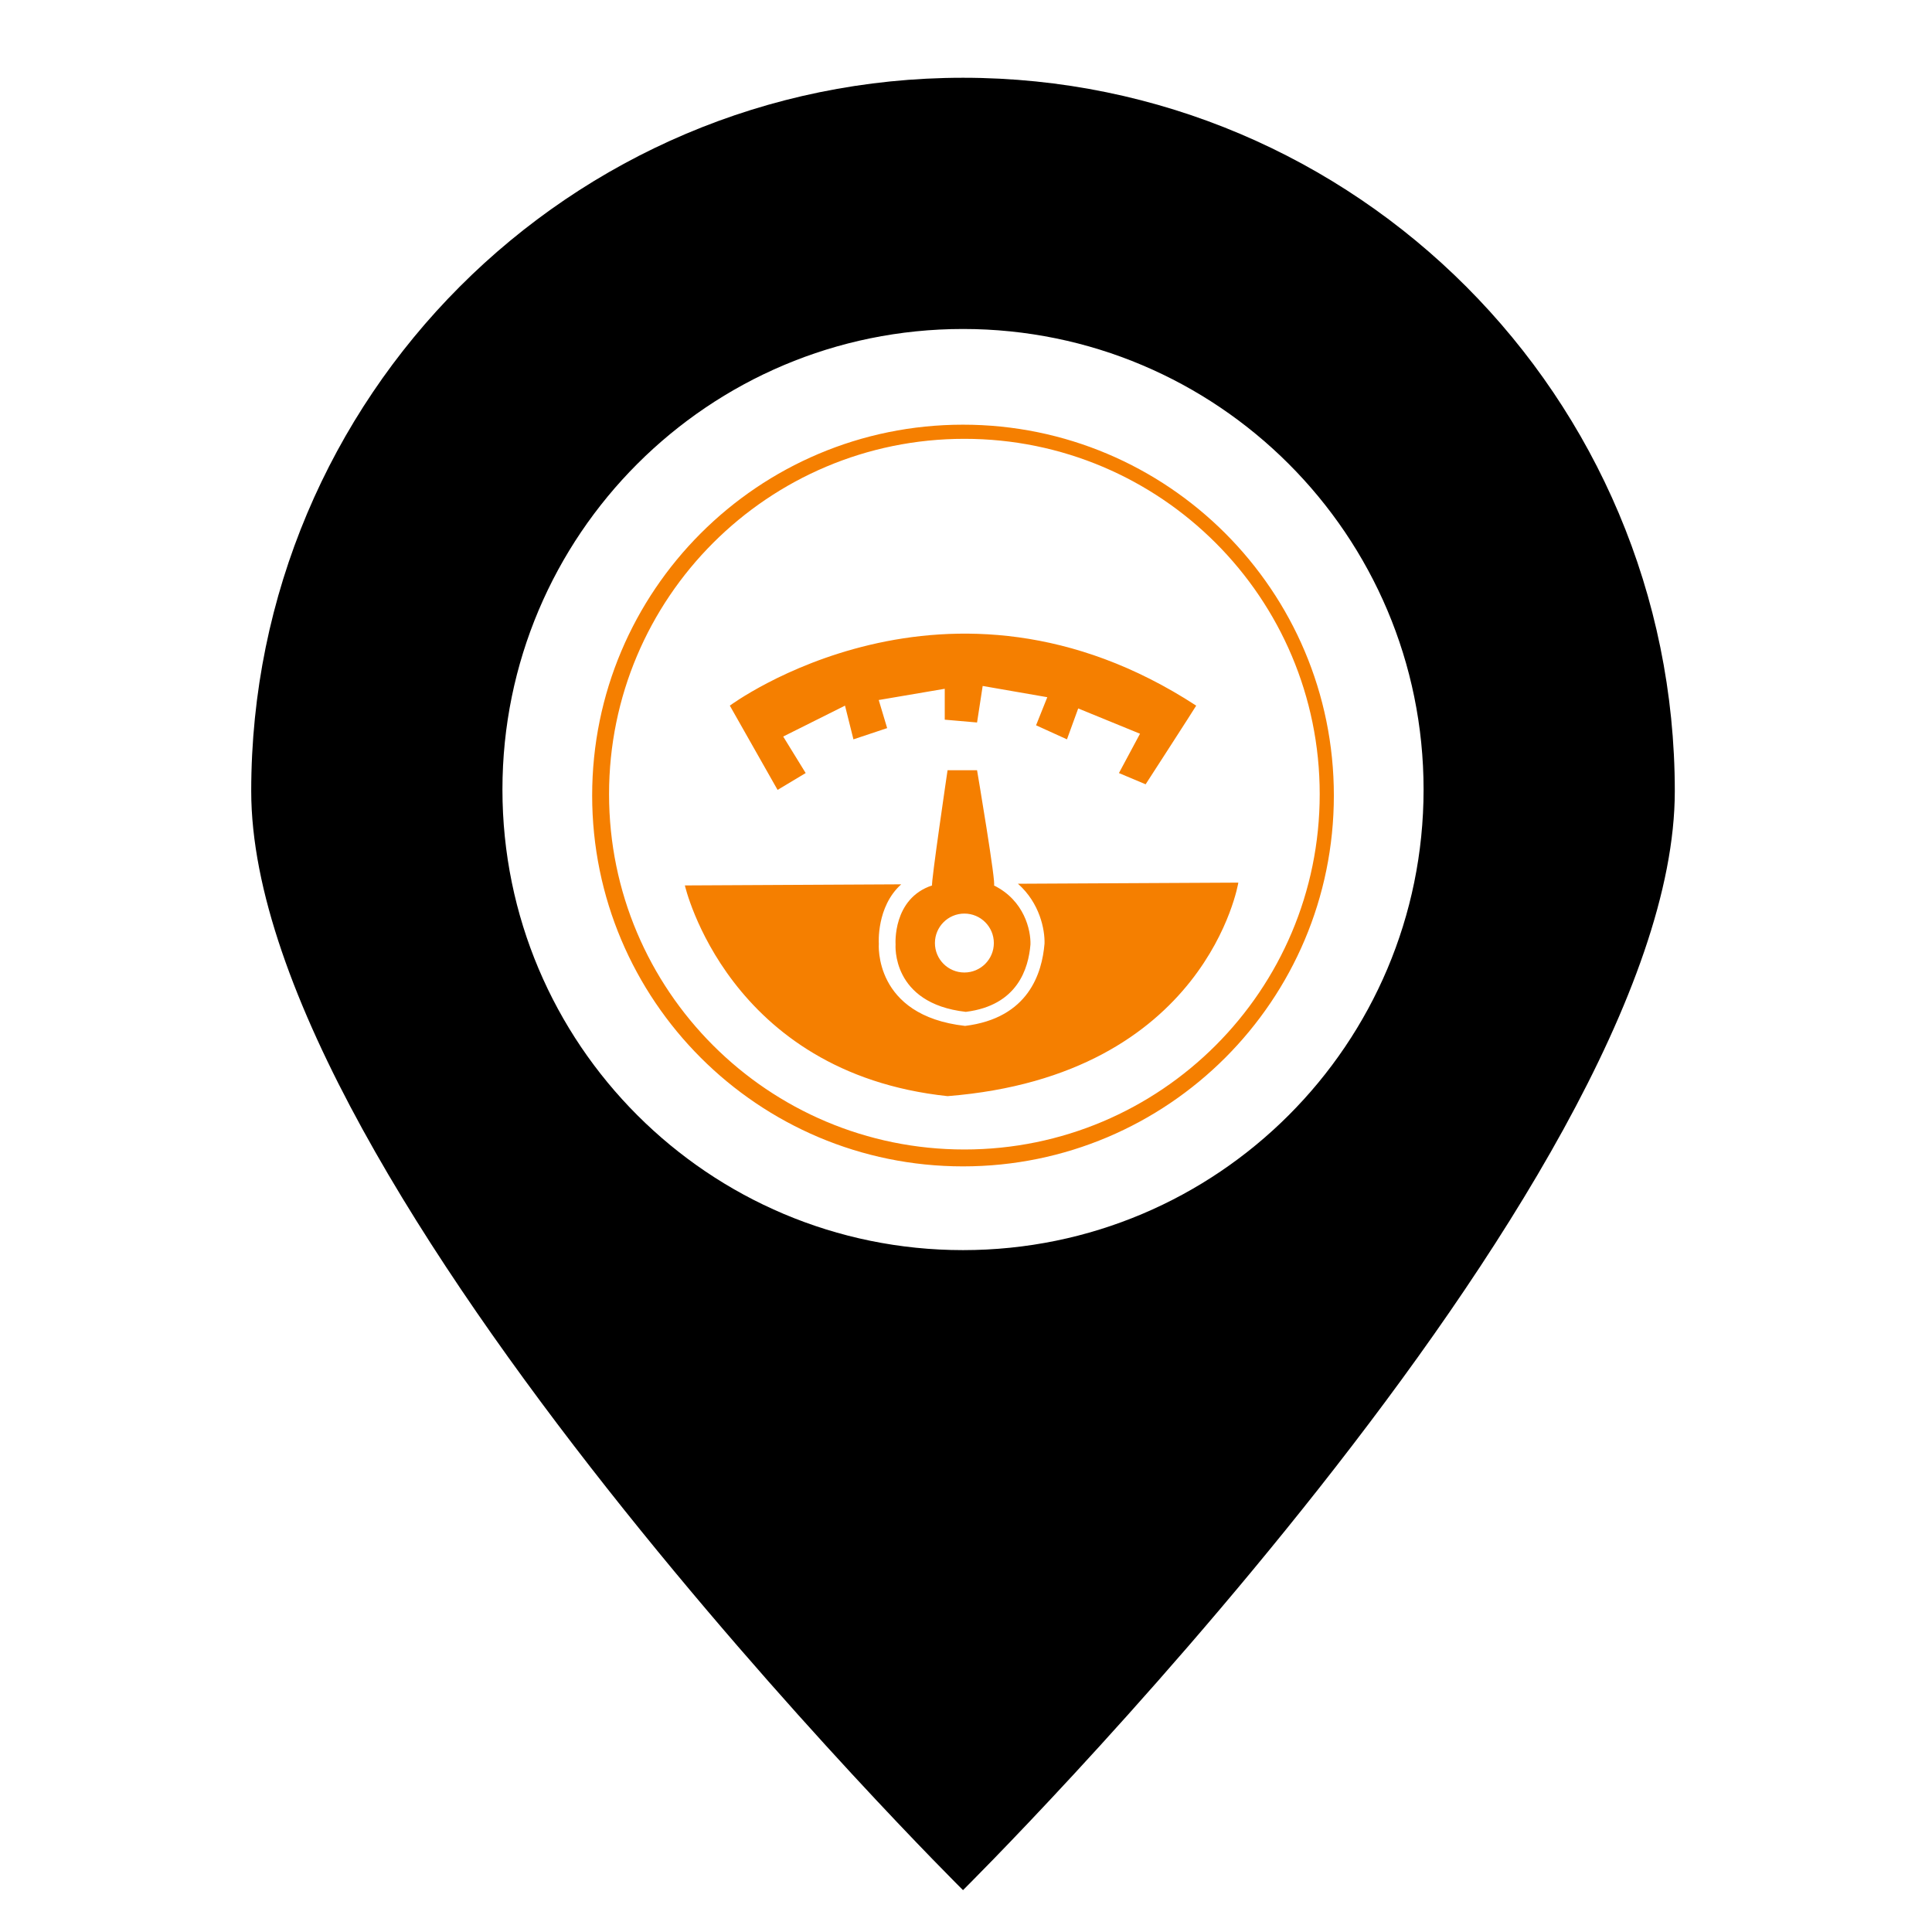
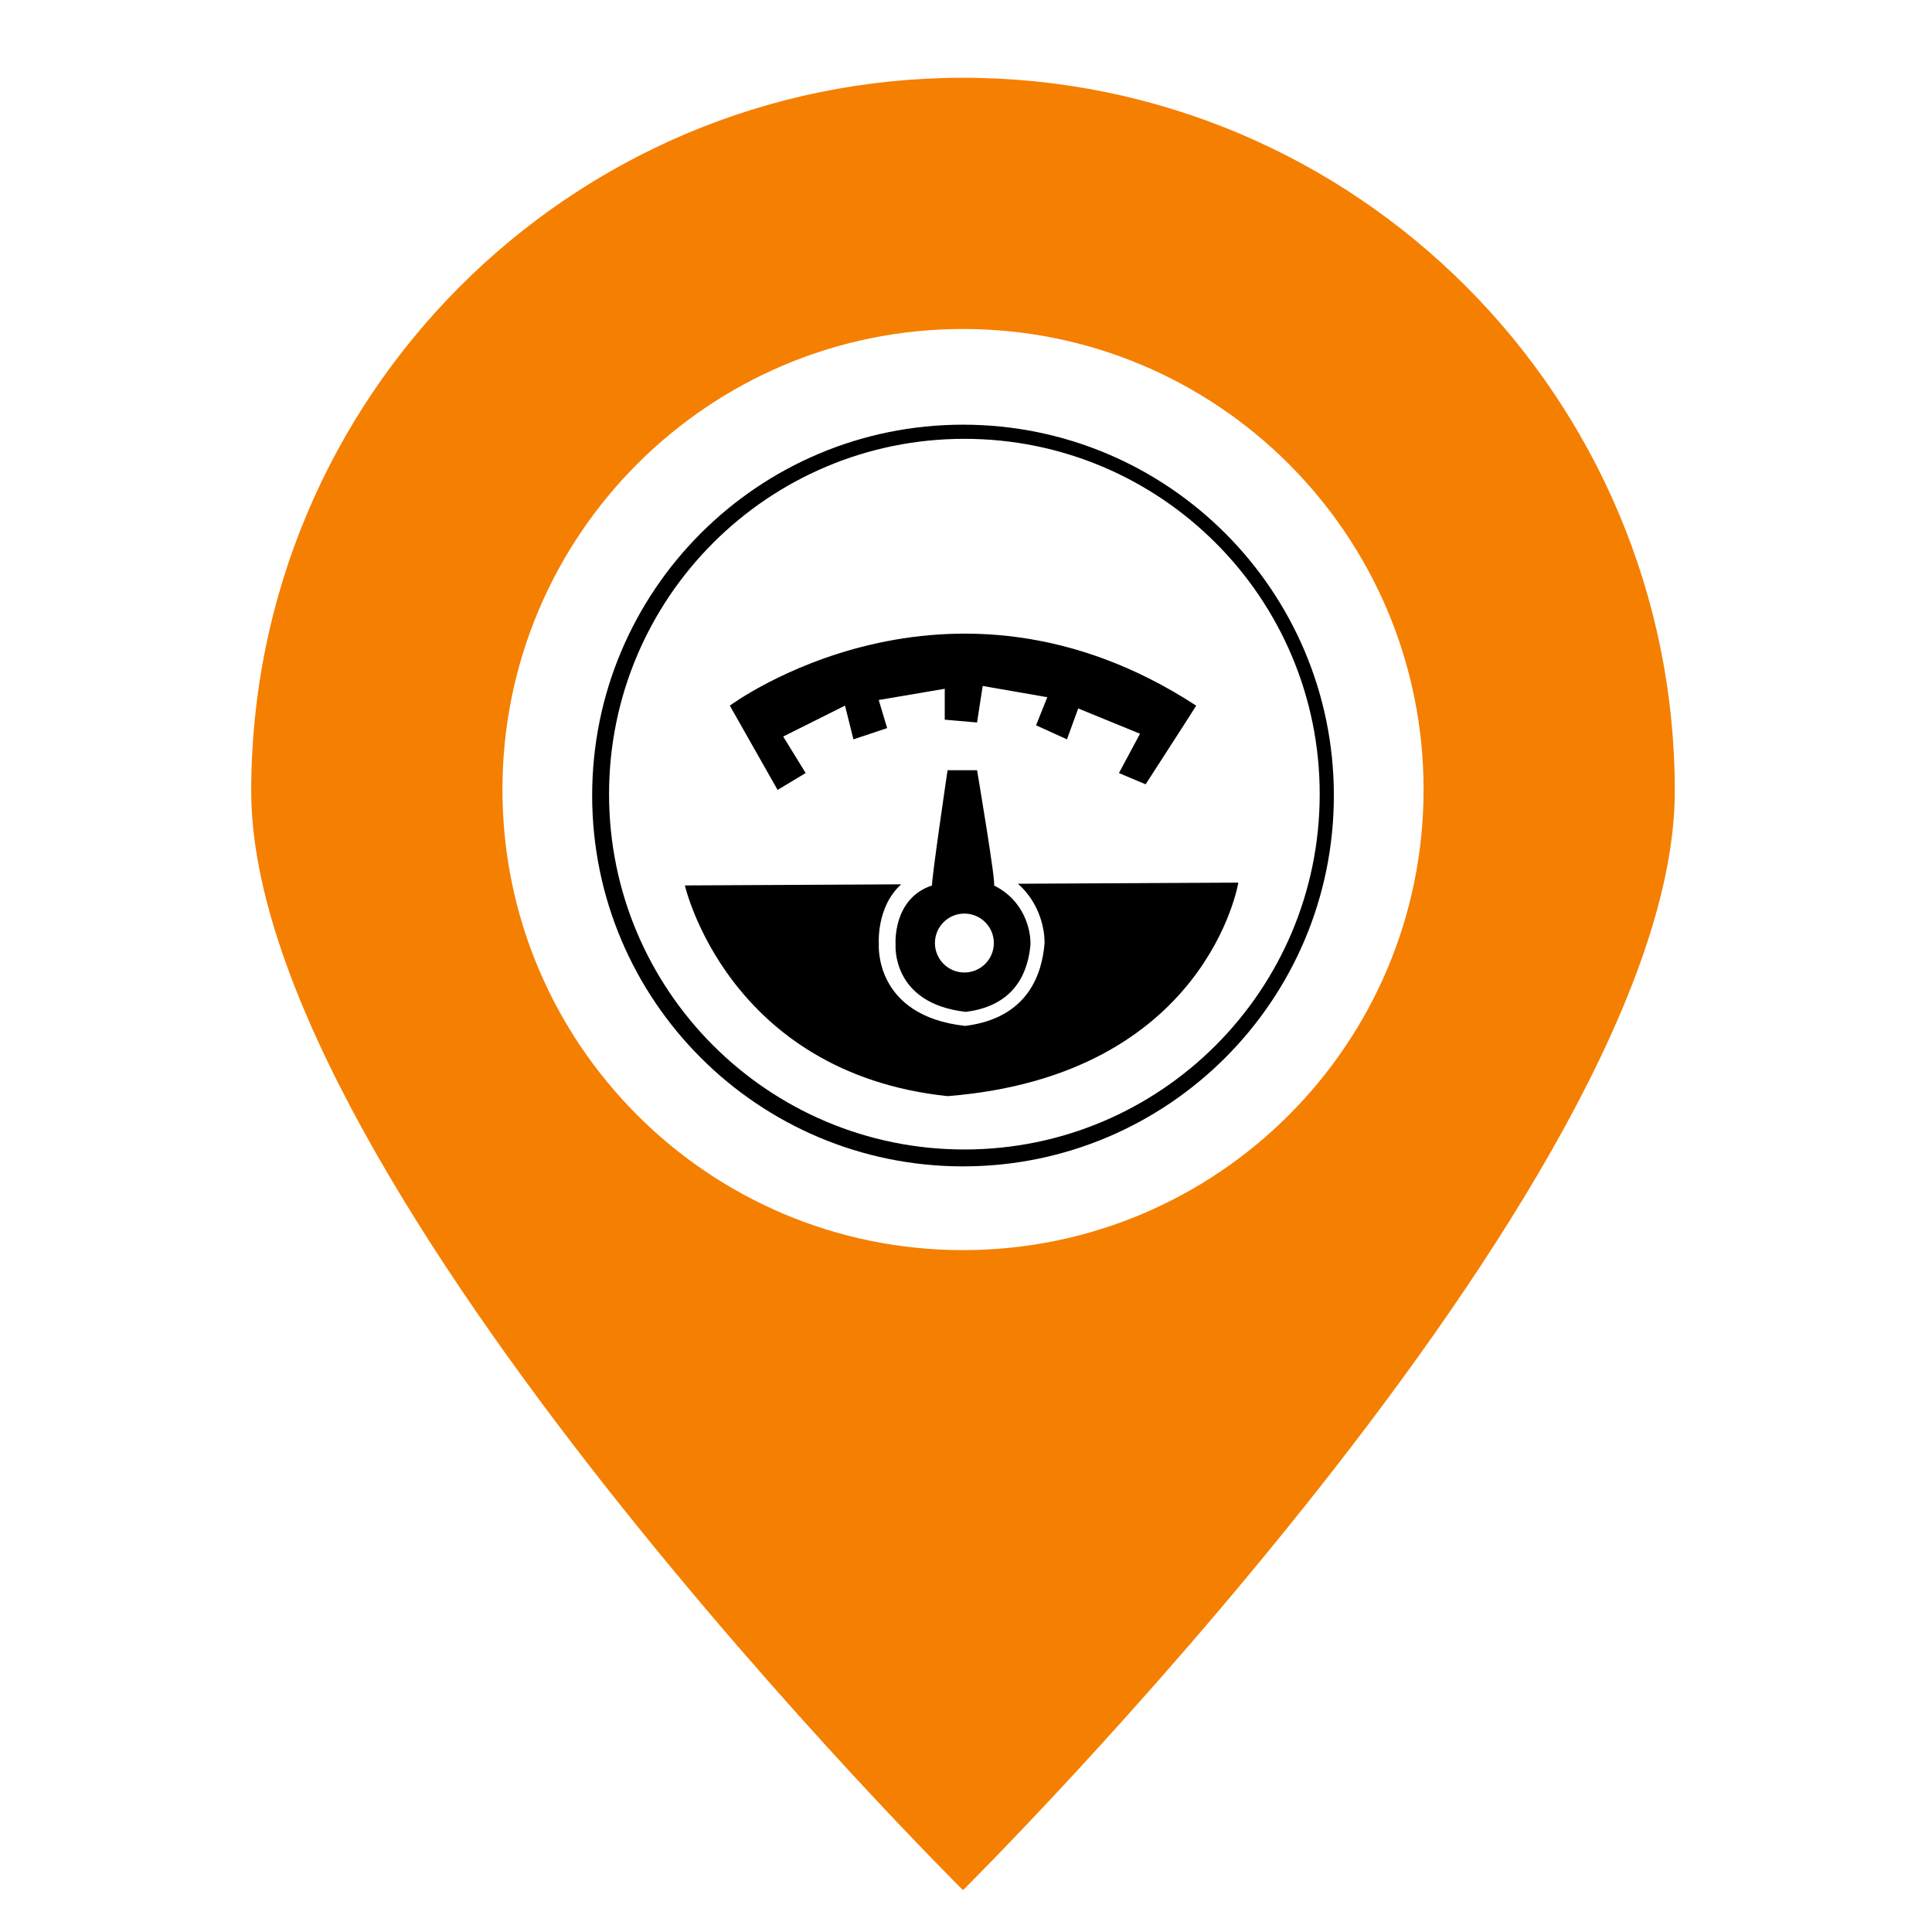
<svg xmlns="http://www.w3.org/2000/svg" class="svg-icon" style="width: 1em; height: 1em;vertical-align: middle;fill: currentColor;overflow: hidden;" viewBox="0 0 1024 1024" version="1.1">
-   <path d="M510.415 41.214c-208.355 0-377.263 169.284-377.263 378.104C133.152 628.146 510.415 1001.808 510.415 1001.808S887.678 628.146 887.678 419.318c0-208.82-168.908-378.104-377.263-378.104z m0 621.375C375.593 662.588 266.303 553.298 266.303 418.477s109.29-244.111 244.111-244.111S754.526 283.655 754.526 418.477s-109.29 244.111-244.111 244.111z" fill="black" />
-   <path d="M427.024 409.735l-11.912-19.356 32.76-16.38 4.468 17.872 17.872-5.956-4.468-14.892 34.991-5.956v16.38l17.128 1.488 2.976-19.36 34.252 5.956-5.956 14.892 16.38 7.448 5.956-16.38 32.76 13.4-11.172 20.848 14.148 5.956s26.309-40.698 26.804-41.691c-131.782-85.868-247.185 0-247.185 0L412.136 418.667l14.888-8.932z m84.883 126.57c27.488-3.411 33.212-23.046 34.26-35.735 0.211-7.448-3.158-23.266-19.373-31.272 1.492 0.495-8.932-61.051-8.932-61.051h-15.636s-8.932 60.557-8.192 61.051c-21.097 6.953-19.36 31.267-19.36 31.267s-2.481 31.272 37.232 35.74z m-0.765-52.09a15.615 15.615 0 1 1 0.004 31.234 15.615 15.615 0 0 1-0.004-31.234z m28.389-15.813c11.616 10.276 14.3 24.352 14.089 31.72-1.293 15.496-8.323 39.464-42.093 43.631-48.776-5.457-45.728-43.636-45.728-43.636s-1.395-19.491 11.861-31.403l-114.663 0.583s22.585 99.272 139.23 111.683c137.489-10.918 154.118-113.17 154.118-113.17l-116.814 0.592zM510.415 225.09c-108.555 0-196.557 88.003-196.557 196.557s88.003 196.557 196.557 196.557c108.559 0 196.557-88.003 196.557-196.557s-87.998-196.557-196.557-196.557z m0.727 384.162c-104.015 0-188.331-84.317-188.331-188.331 0-104.015 84.317-188.336 188.331-188.336s188.331 84.317 188.331 188.336c0.004 104.015-84.317 188.331-188.331 188.331z" fill="#f57f00" />
+   <path d="M510.415 41.214c-208.355 0-377.263 169.284-377.263 378.104C133.152 628.146 510.415 1001.808 510.415 1001.808S887.678 628.146 887.678 419.318c0-208.82-168.908-378.104-377.263-378.104z m0 621.375C375.593 662.588 266.303 553.298 266.303 418.477s109.29-244.111 244.111-244.111S754.526 283.655 754.526 418.477s-109.29 244.111-244.111 244.111z" fill="#f57f00" />
+   <path d="M427.024 409.735l-11.912-19.356 32.76-16.38 4.468 17.872 17.872-5.956-4.468-14.892 34.991-5.956v16.38l17.128 1.488 2.976-19.36 34.252 5.956-5.956 14.892 16.38 7.448 5.956-16.38 32.76 13.4-11.172 20.848 14.148 5.956s26.309-40.698 26.804-41.691c-131.782-85.868-247.185 0-247.185 0L412.136 418.667l14.888-8.932z m84.883 126.57c27.488-3.411 33.212-23.046 34.26-35.735 0.211-7.448-3.158-23.266-19.373-31.272 1.492 0.495-8.932-61.051-8.932-61.051h-15.636s-8.932 60.557-8.192 61.051c-21.097 6.953-19.36 31.267-19.36 31.267s-2.481 31.272 37.232 35.74z m-0.765-52.09a15.615 15.615 0 1 1 0.004 31.234 15.615 15.615 0 0 1-0.004-31.234z m28.389-15.813c11.616 10.276 14.3 24.352 14.089 31.72-1.293 15.496-8.323 39.464-42.093 43.631-48.776-5.457-45.728-43.636-45.728-43.636s-1.395-19.491 11.861-31.403l-114.663 0.583s22.585 99.272 139.23 111.683c137.489-10.918 154.118-113.17 154.118-113.17l-116.814 0.592zM510.415 225.09c-108.555 0-196.557 88.003-196.557 196.557s88.003 196.557 196.557 196.557c108.559 0 196.557-88.003 196.557-196.557s-87.998-196.557-196.557-196.557z m0.727 384.162c-104.015 0-188.331-84.317-188.331-188.331 0-104.015 84.317-188.336 188.331-188.336s188.331 84.317 188.331 188.336c0.004 104.015-84.317 188.331-188.331 188.331z" fill="black" />
</svg>
